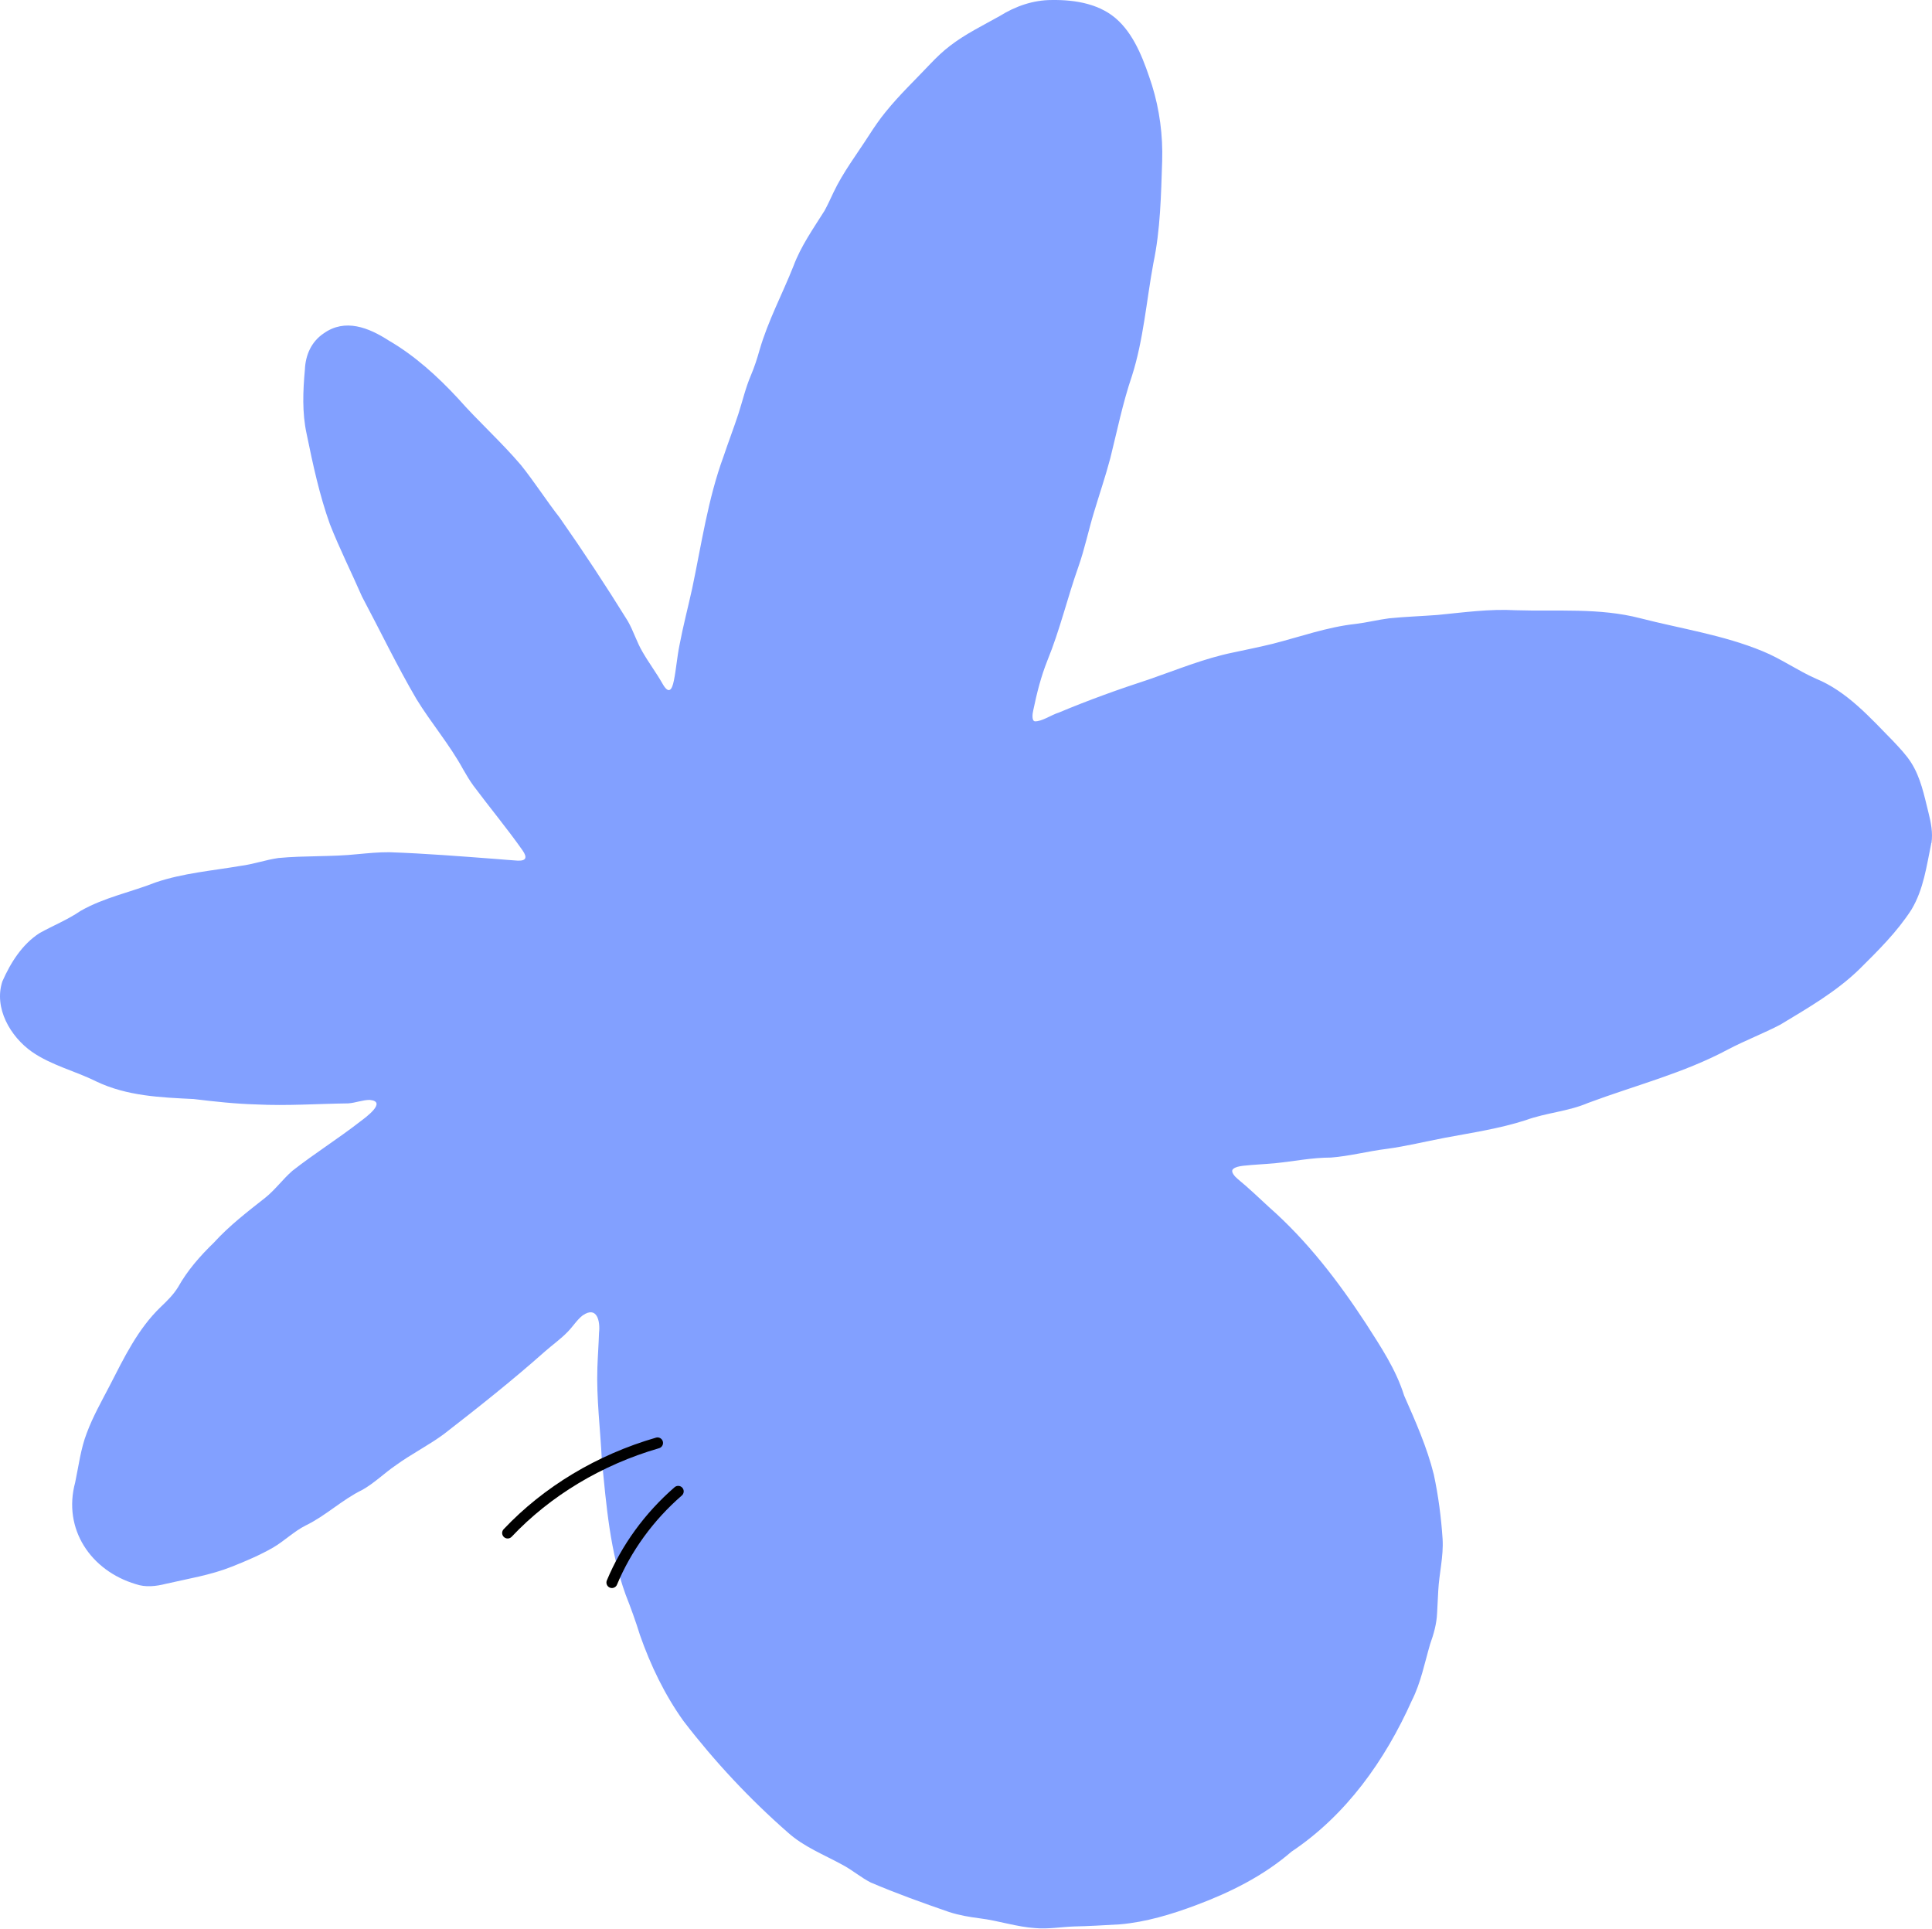
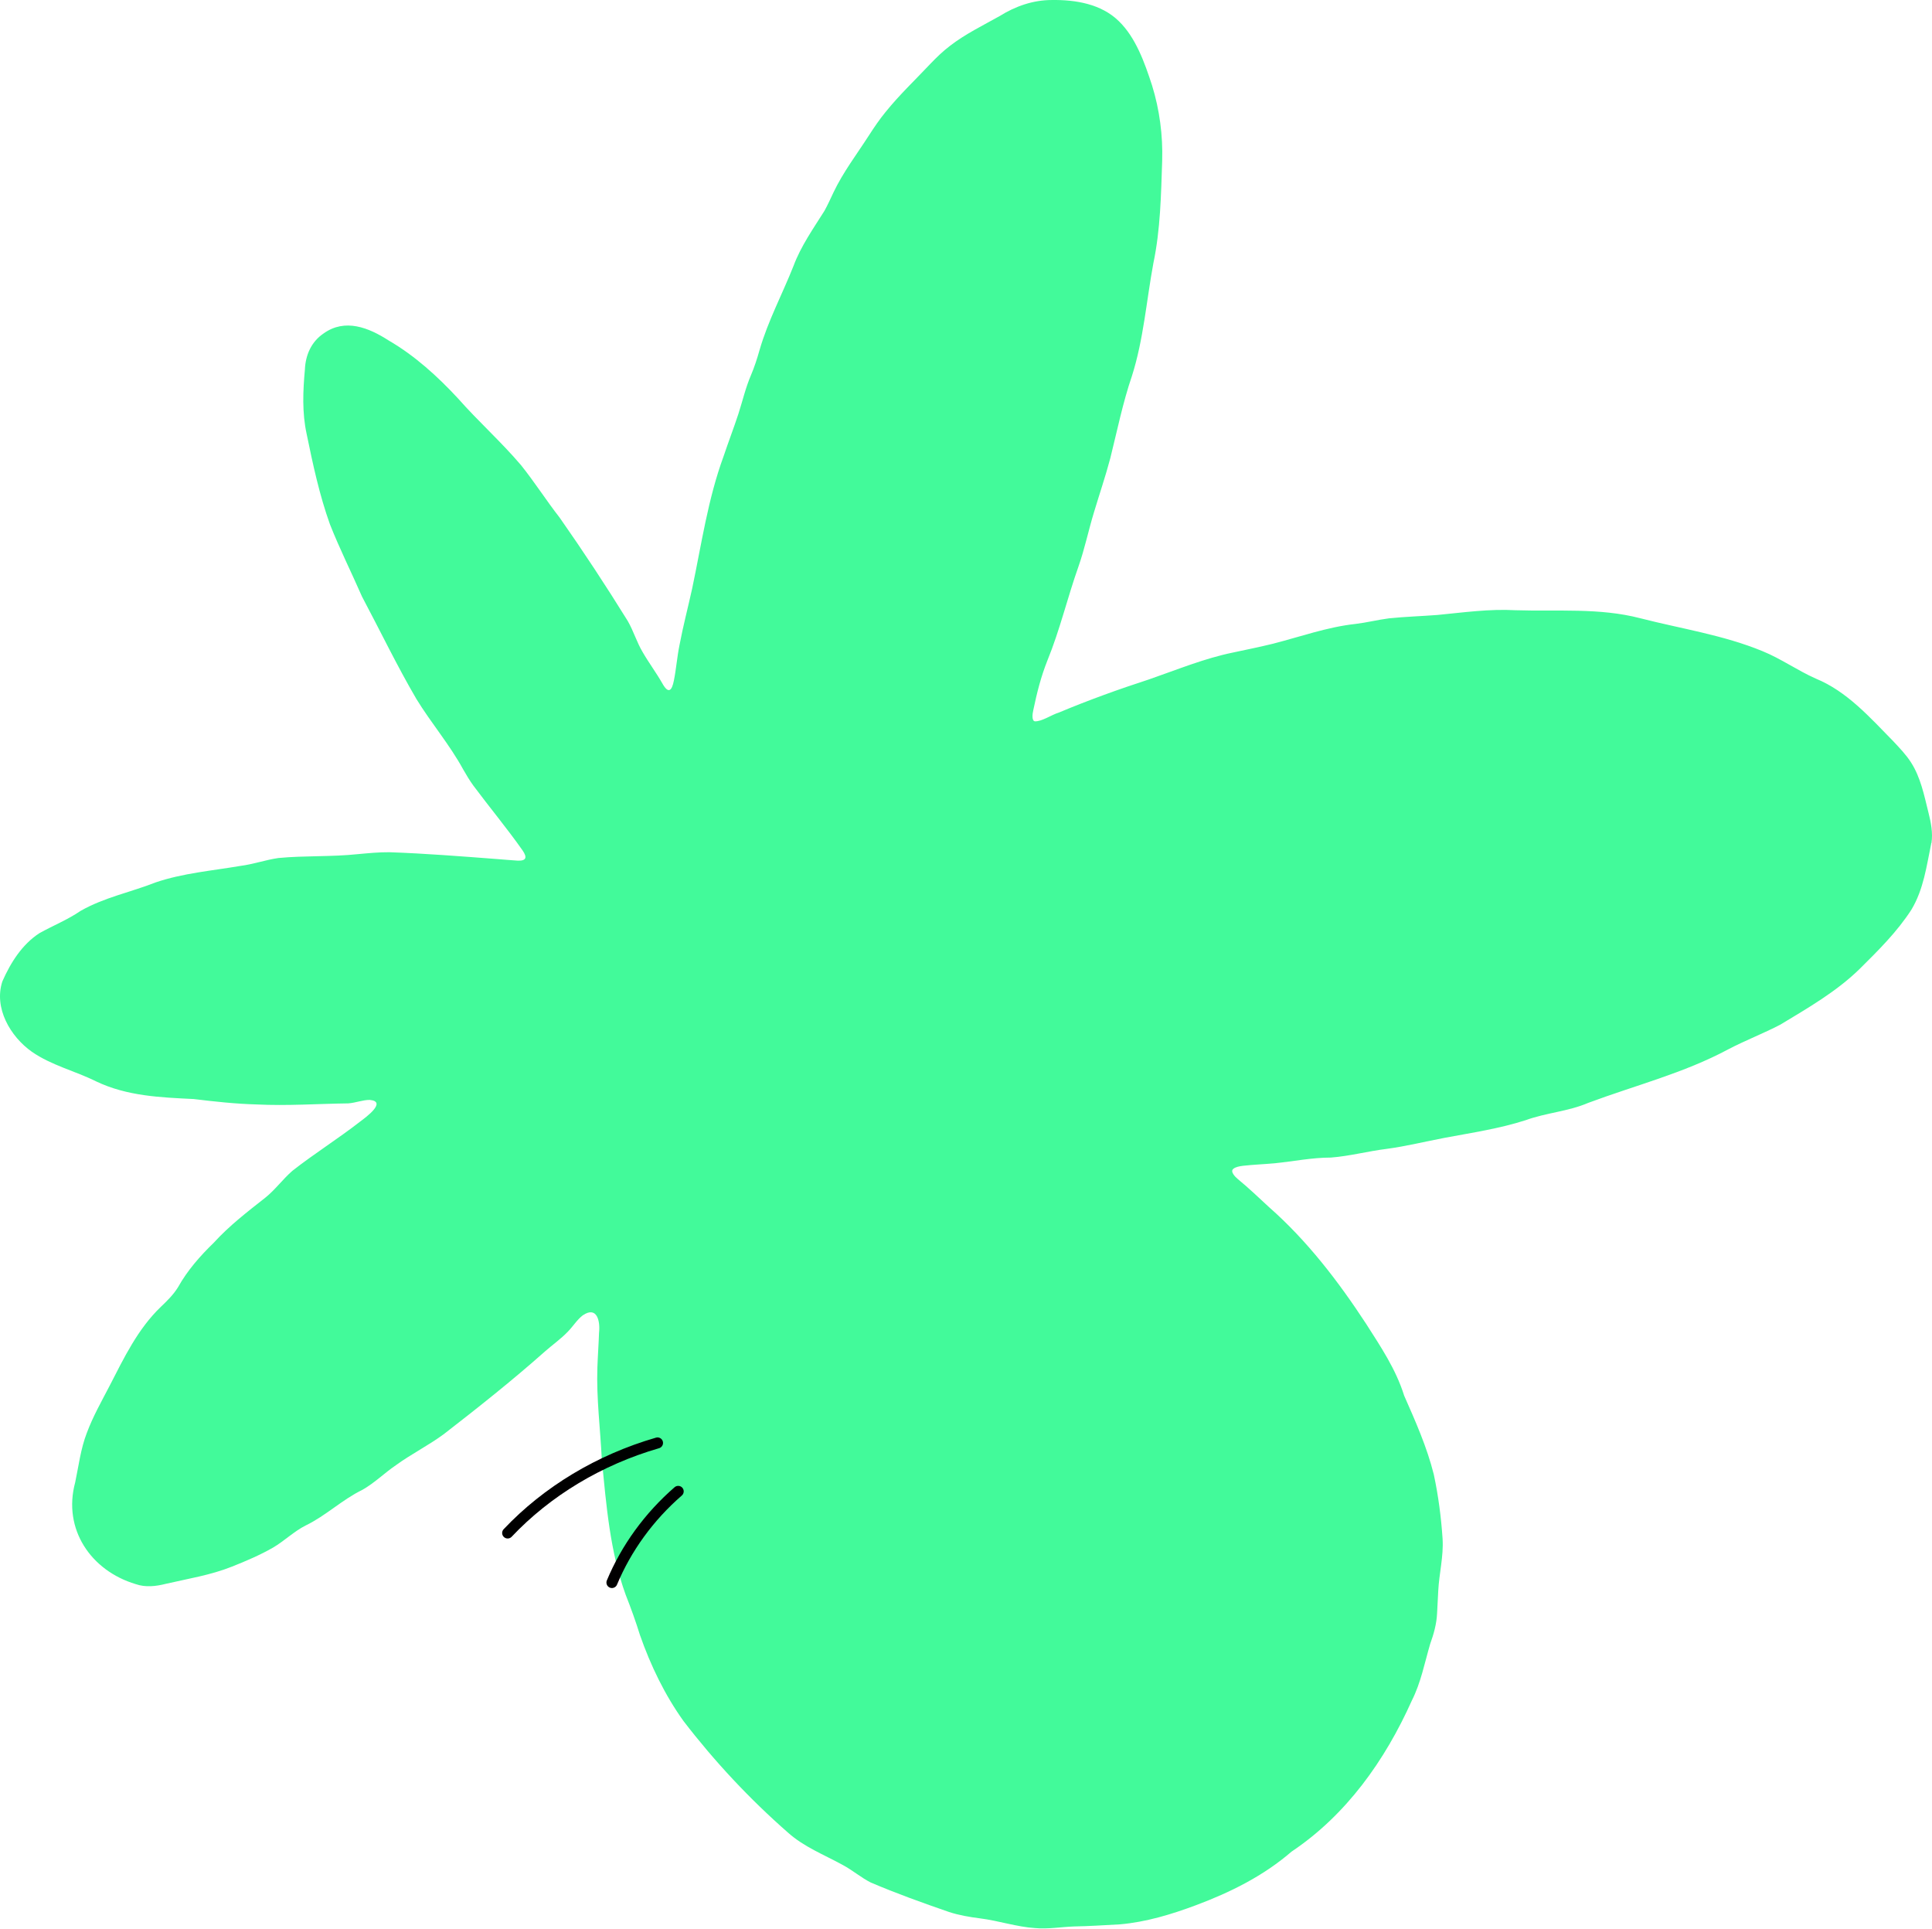
<svg xmlns="http://www.w3.org/2000/svg" width="100%" viewBox="0 0 527 526" fill="none">
-   <path d="M526.774 229.982V230.166C525.509 236.241 524.719 242.552 521.399 248.101C517.447 254.229 512.335 259.251 507.197 264.353C500.847 270.533 493.127 274.951 485.644 279.475C481.006 281.894 476.053 283.787 471.389 286.233C459.269 292.729 445.963 296.069 433.21 300.829C427.756 303.169 421.748 303.511 416.189 305.536C409.022 307.85 401.512 308.955 394.108 310.348C388.786 311.348 383.569 312.663 378.22 313.373C373.135 314.004 368.155 315.345 363.043 315.739C357.905 315.739 352.899 316.765 347.761 317.291C344.889 317.554 341.964 317.659 339.118 317.975C337.959 318.106 336.931 318.369 336.457 318.79C335.456 319.5 336.879 320.973 337.643 321.604C340.568 323.997 343.334 326.653 346.127 329.23C356.561 338.408 365.046 349.48 372.634 361.077C376.613 367.31 380.776 373.49 383.015 380.669C386.098 387.664 389.234 394.686 391.104 402.181C392.343 407.966 393.107 413.831 393.502 419.748C393.792 424.508 392.554 429.215 392.317 433.922C392.185 435.947 392.132 438.025 392 440.05C391.869 442.943 391.078 445.73 390.103 448.439C388.601 453.567 387.574 458.984 385.123 463.823C377.798 480.181 367.233 495.065 352.293 505.058C344.625 511.685 335.614 516.156 326.26 519.654C319.594 522.152 312.585 524.282 305.471 524.887C301.203 525.124 297.066 525.387 292.929 525.466C289.451 525.597 285.894 526.228 282.416 525.913C277.357 525.597 272.377 523.888 267.318 523.257C264.472 522.888 261.627 522.415 258.886 521.521C251.72 519.049 244.474 516.445 237.518 513.474C234.856 512.133 232.511 510.081 229.771 508.635C224.738 505.874 219.311 503.77 214.989 499.904C204.529 490.752 194.964 480.522 186.454 469.451C181.342 462.324 177.469 454.277 174.57 445.993C173.411 442.259 172.094 438.603 170.671 435.001C166.376 423.167 165.401 410.622 164.163 398.236C163.767 389.847 162.661 381.405 162.951 373.043C163.056 369.887 163.293 366.731 163.399 363.549C163.767 360.341 162.845 356.107 158.946 358.789C157.417 359.946 156.311 361.787 154.862 363.26C152.938 365.259 150.672 366.836 148.591 368.677C139.737 376.54 130.41 383.93 121.083 391.162C116.919 394.239 112.177 396.606 107.987 399.656C104.852 401.786 102.138 404.521 98.818 406.388C93.337 409.045 88.884 413.436 83.377 416.092C80.189 417.697 77.581 420.3 74.498 422.115C70.915 424.166 67.094 425.796 63.247 427.322C57.45 429.636 51.285 430.609 45.251 432.003C42.563 432.686 39.691 433.028 37.004 432.082C24.778 428.426 17.058 417.065 20.509 404.337C21.458 399.84 22.011 395.159 23.671 390.873C25.331 386.402 27.703 382.221 29.89 378.013C33.815 370.387 37.583 362.471 43.907 356.422C45.62 354.792 47.306 353.135 48.571 351.084C51.127 346.508 54.578 342.59 58.32 338.961C62.536 334.332 67.463 330.545 72.337 326.706C75.078 324.523 77.133 321.63 79.768 319.342C85.775 314.635 92.257 310.585 98.264 305.904C99.74 304.8 105.695 300.46 100.847 300.013C98.923 300.013 97.052 300.802 94.997 300.96C86.645 301.065 78.319 301.67 69.94 301.249C64.222 301.092 58.452 300.46 52.839 299.777C43.749 299.33 34.659 298.988 26.227 294.964C20.457 292.098 14.054 290.599 8.705 286.891C2.803 282.736 -1.729 274.925 0.642 267.693C2.908 262.539 6.044 257.595 10.734 254.544C14.449 252.467 18.428 250.889 21.959 248.469C28.388 244.788 35.66 243.368 42.458 240.685C49.888 238.161 57.846 237.503 65.566 236.188C69.096 235.741 72.469 234.531 75.947 234.032C83.14 233.348 90.413 233.742 97.579 232.98C100.451 232.717 103.323 232.428 106.222 232.454C116.076 232.796 125.957 233.585 135.653 234.321C137.445 234.452 139.289 234.637 141.108 234.742C143.558 234.873 143.874 233.9 142.557 231.98C138.367 226.011 133.545 220.225 129.119 214.282C128.091 212.862 127.195 211.363 126.326 209.838C122.637 203.079 117.578 197.188 113.573 190.64C108.251 181.541 103.692 172.021 98.739 162.712C95.867 156.137 92.6 149.615 89.991 142.988C87.145 135.046 85.354 126.71 83.641 118.347C82.376 112.588 82.64 106.592 83.167 100.806C83.325 96.914 84.879 93.233 88.278 90.945C94.128 86.763 100.583 89.367 106.011 92.864C113.125 96.993 119.343 102.647 124.929 108.669C130.515 115.007 136.707 120.504 142.135 126.894C145.824 131.496 149.012 136.519 152.648 141.174C159.156 150.457 165.322 159.845 171.224 169.365C172.805 172.1 173.675 175.151 175.308 177.886C176.942 180.726 178.971 183.434 180.657 186.38C182.317 189.378 183.266 188.457 183.819 185.617C184.451 182.514 184.688 179.174 185.347 175.966C186.322 170.785 187.666 165.71 188.799 160.555C191.355 148.458 193.094 136.098 197.388 124.422C198.68 120.556 200.155 116.743 201.42 112.877C202.553 109.353 203.396 105.698 204.845 102.332C205.794 100.096 206.531 97.808 207.19 95.468C209.483 87.526 213.409 80.215 216.439 72.562C218.467 67.119 221.84 62.359 224.897 57.494C225.792 55.889 226.557 54.154 227.347 52.497C229.982 46.948 233.697 42.109 236.991 36.981C238.413 34.772 239.889 32.59 241.549 30.564C245.317 25.884 249.691 21.755 253.801 17.389C255.487 15.627 257.226 13.944 259.176 12.472C263.339 9.263 268.109 6.949 272.746 4.345C276.988 1.689 281.836 0.006 286.869 0.006C293.403 -0.099 300.386 1.085 305.155 5.739C309.819 10.236 312.243 17.126 314.245 23.28C316.3 29.907 317.223 36.929 317.012 43.871C316.696 53.26 316.538 62.595 314.614 71.773C312.717 82.003 311.926 92.628 308.765 102.542C306.262 109.879 304.733 117.479 302.863 124.974C301.545 129.944 299.885 134.81 298.41 139.727C296.908 144.645 295.88 149.694 294.167 154.559C291.164 163.027 289.108 171.837 285.709 180.147C283.944 184.592 282.864 188.878 281.863 193.664C281.573 194.822 281.441 196.61 282.258 196.741C284.129 196.873 286.842 194.953 288.792 194.374C296.881 190.982 305.129 188.01 313.455 185.302C321.07 182.672 328.526 179.569 336.431 177.965C340.014 177.202 343.624 176.466 347.181 175.598C354.691 173.678 362.042 171.022 369.788 170.18C372.845 169.812 375.849 169.049 378.905 168.655C383.279 168.208 387.706 168.076 392.132 167.735C399.22 167.051 406.229 166.052 413.369 166.446C424.725 166.814 436.266 165.736 447.412 168.629C458.557 171.495 470.098 173.205 480.796 177.623C485.828 179.674 490.308 182.882 495.287 185.091C503.798 188.563 510.095 195.716 516.419 202.159C518.132 203.999 519.897 205.814 521.267 207.944C523.902 212.047 524.851 216.885 526.036 221.645C526.722 224.354 527.275 227.168 526.853 229.956L526.774 229.982Z" fill="#82A0FF" />
+   <path d="M526.774 229.982V230.166C525.509 236.241 524.719 242.552 521.399 248.101C517.447 254.229 512.335 259.251 507.197 264.353C500.847 270.533 493.127 274.951 485.644 279.475C481.006 281.894 476.053 283.787 471.389 286.233C459.269 292.729 445.963 296.069 433.21 300.829C427.756 303.169 421.748 303.511 416.189 305.536C409.022 307.85 401.512 308.955 394.108 310.348C388.786 311.348 383.569 312.663 378.22 313.373C373.135 314.004 368.155 315.345 363.043 315.739C357.905 315.739 352.899 316.765 347.761 317.291C344.889 317.554 341.964 317.659 339.118 317.975C337.959 318.106 336.931 318.369 336.457 318.79C335.456 319.5 336.879 320.973 337.643 321.604C340.568 323.997 343.334 326.653 346.127 329.23C356.561 338.408 365.046 349.48 372.634 361.077C376.613 367.31 380.776 373.49 383.015 380.669C386.098 387.664 389.234 394.686 391.104 402.181C392.343 407.966 393.107 413.831 393.502 419.748C393.792 424.508 392.554 429.215 392.317 433.922C392.185 435.947 392.132 438.025 392 440.05C391.869 442.943 391.078 445.73 390.103 448.439C388.601 453.567 387.574 458.984 385.123 463.823C377.798 480.181 367.233 495.065 352.293 505.058C344.625 511.685 335.614 516.156 326.26 519.654C319.594 522.152 312.585 524.282 305.471 524.887C301.203 525.124 297.066 525.387 292.929 525.466C289.451 525.597 285.894 526.228 282.416 525.913C277.357 525.597 272.377 523.888 267.318 523.257C264.472 522.888 261.627 522.415 258.886 521.521C251.72 519.049 244.474 516.445 237.518 513.474C234.856 512.133 232.511 510.081 229.771 508.635C224.738 505.874 219.311 503.77 214.989 499.904C204.529 490.752 194.964 480.522 186.454 469.451C181.342 462.324 177.469 454.277 174.57 445.993C173.411 442.259 172.094 438.603 170.671 435.001C166.376 423.167 165.401 410.622 164.163 398.236C163.767 389.847 162.661 381.405 162.951 373.043C163.056 369.887 163.293 366.731 163.399 363.549C163.767 360.341 162.845 356.107 158.946 358.789C157.417 359.946 156.311 361.787 154.862 363.26C152.938 365.259 150.672 366.836 148.591 368.677C139.737 376.54 130.41 383.93 121.083 391.162C116.919 394.239 112.177 396.606 107.987 399.656C104.852 401.786 102.138 404.521 98.818 406.388C93.337 409.045 88.884 413.436 83.377 416.092C80.189 417.697 77.581 420.3 74.498 422.115C70.915 424.166 67.094 425.796 63.247 427.322C57.45 429.636 51.285 430.609 45.251 432.003C42.563 432.686 39.691 433.028 37.004 432.082C24.778 428.426 17.058 417.065 20.509 404.337C21.458 399.84 22.011 395.159 23.671 390.873C25.331 386.402 27.703 382.221 29.89 378.013C33.815 370.387 37.583 362.471 43.907 356.422C45.62 354.792 47.306 353.135 48.571 351.084C51.127 346.508 54.578 342.59 58.32 338.961C62.536 334.332 67.463 330.545 72.337 326.706C75.078 324.523 77.133 321.63 79.768 319.342C85.775 314.635 92.257 310.585 98.264 305.904C99.74 304.8 105.695 300.46 100.847 300.013C98.923 300.013 97.052 300.802 94.997 300.96C86.645 301.065 78.319 301.67 69.94 301.249C64.222 301.092 58.452 300.46 52.839 299.777C43.749 299.33 34.659 298.988 26.227 294.964C20.457 292.098 14.054 290.599 8.705 286.891C2.803 282.736 -1.729 274.925 0.642 267.693C2.908 262.539 6.044 257.595 10.734 254.544C14.449 252.467 18.428 250.889 21.959 248.469C28.388 244.788 35.66 243.368 42.458 240.685C49.888 238.161 57.846 237.503 65.566 236.188C69.096 235.741 72.469 234.531 75.947 234.032C83.14 233.348 90.413 233.742 97.579 232.98C100.451 232.717 103.323 232.428 106.222 232.454C116.076 232.796 125.957 233.585 135.653 234.321C137.445 234.452 139.289 234.637 141.108 234.742C143.558 234.873 143.874 233.9 142.557 231.98C138.367 226.011 133.545 220.225 129.119 214.282C128.091 212.862 127.195 211.363 126.326 209.838C122.637 203.079 117.578 197.188 113.573 190.64C108.251 181.541 103.692 172.021 98.739 162.712C95.867 156.137 92.6 149.615 89.991 142.988C87.145 135.046 85.354 126.71 83.641 118.347C82.376 112.588 82.64 106.592 83.167 100.806C83.325 96.914 84.879 93.233 88.278 90.945C94.128 86.763 100.583 89.367 106.011 92.864C113.125 96.993 119.343 102.647 124.929 108.669C130.515 115.007 136.707 120.504 142.135 126.894C145.824 131.496 149.012 136.519 152.648 141.174C159.156 150.457 165.322 159.845 171.224 169.365C172.805 172.1 173.675 175.151 175.308 177.886C176.942 180.726 178.971 183.434 180.657 186.38C182.317 189.378 183.266 188.457 183.819 185.617C184.451 182.514 184.688 179.174 185.347 175.966C186.322 170.785 187.666 165.71 188.799 160.555C191.355 148.458 193.094 136.098 197.388 124.422C198.68 120.556 200.155 116.743 201.42 112.877C202.553 109.353 203.396 105.698 204.845 102.332C205.794 100.096 206.531 97.808 207.19 95.468C209.483 87.526 213.409 80.215 216.439 72.562C218.467 67.119 221.84 62.359 224.897 57.494C225.792 55.889 226.557 54.154 227.347 52.497C229.982 46.948 233.697 42.109 236.991 36.981C238.413 34.772 239.889 32.59 241.549 30.564C245.317 25.884 249.691 21.755 253.801 17.389C255.487 15.627 257.226 13.944 259.176 12.472C263.339 9.263 268.109 6.949 272.746 4.345C276.988 1.689 281.836 0.006 286.869 0.006C293.403 -0.099 300.386 1.085 305.155 5.739C309.819 10.236 312.243 17.126 314.245 23.28C316.3 29.907 317.223 36.929 317.012 43.871C316.696 53.26 316.538 62.595 314.614 71.773C312.717 82.003 311.926 92.628 308.765 102.542C306.262 109.879 304.733 117.479 302.863 124.974C301.545 129.944 299.885 134.81 298.41 139.727C296.908 144.645 295.88 149.694 294.167 154.559C291.164 163.027 289.108 171.837 285.709 180.147C283.944 184.592 282.864 188.878 281.863 193.664C281.573 194.822 281.441 196.61 282.258 196.741C284.129 196.873 286.842 194.953 288.792 194.374C296.881 190.982 305.129 188.01 313.455 185.302C321.07 182.672 328.526 179.569 336.431 177.965C340.014 177.202 343.624 176.466 347.181 175.598C354.691 173.678 362.042 171.022 369.788 170.18C372.845 169.812 375.849 169.049 378.905 168.655C383.279 168.208 387.706 168.076 392.132 167.735C399.22 167.051 406.229 166.052 413.369 166.446C424.725 166.814 436.266 165.736 447.412 168.629C458.557 171.495 470.098 173.205 480.796 177.623C485.828 179.674 490.308 182.882 495.287 185.091C503.798 188.563 510.095 195.716 516.419 202.159C518.132 203.999 519.897 205.814 521.267 207.944C523.902 212.047 524.851 216.885 526.036 221.645C526.722 224.354 527.275 227.168 526.853 229.956L526.774 229.982Z" fill="#42fa9a" />
  <path d="M179.357 393.575C163.514 398.162 149.246 406.731 138.473 418.141" stroke="black" stroke-width="3" stroke-linecap="round" stroke-linejoin="round" />
  <path d="M184.996 406.788C177.064 413.679 170.854 422.221 166.918 431.654" stroke="black" stroke-width="3" stroke-linecap="round" stroke-linejoin="round" />
</svg>
